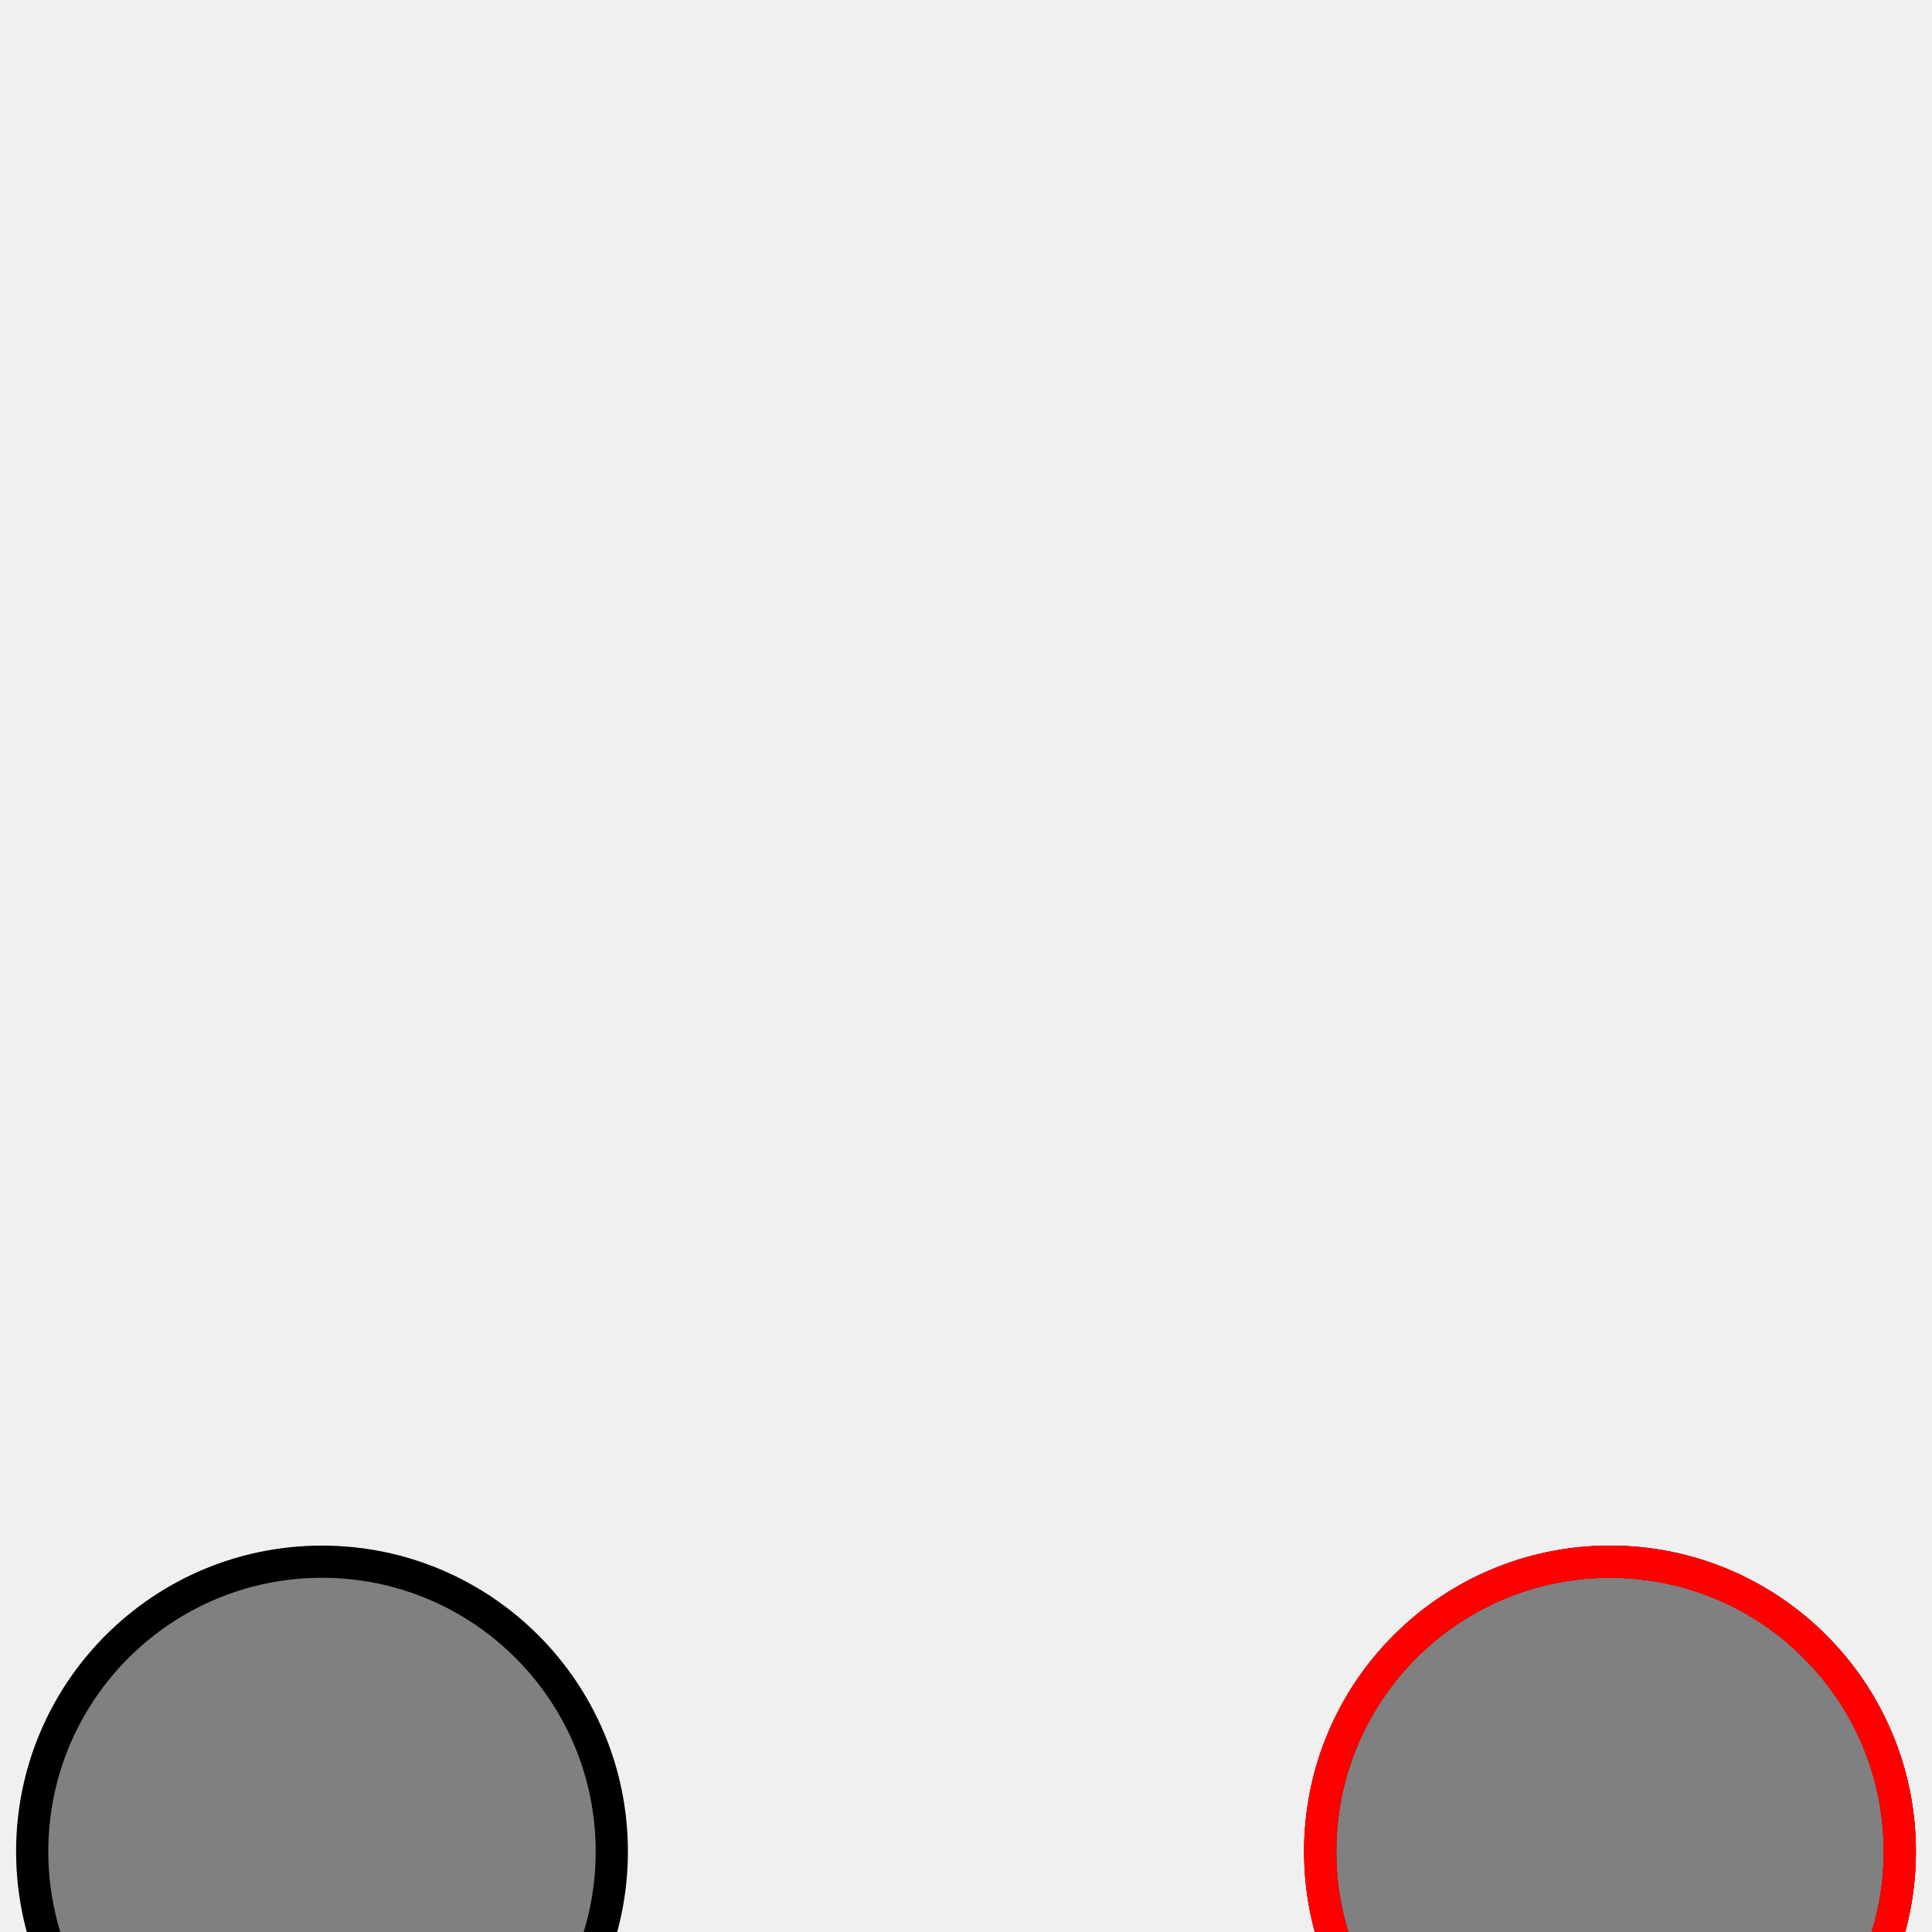
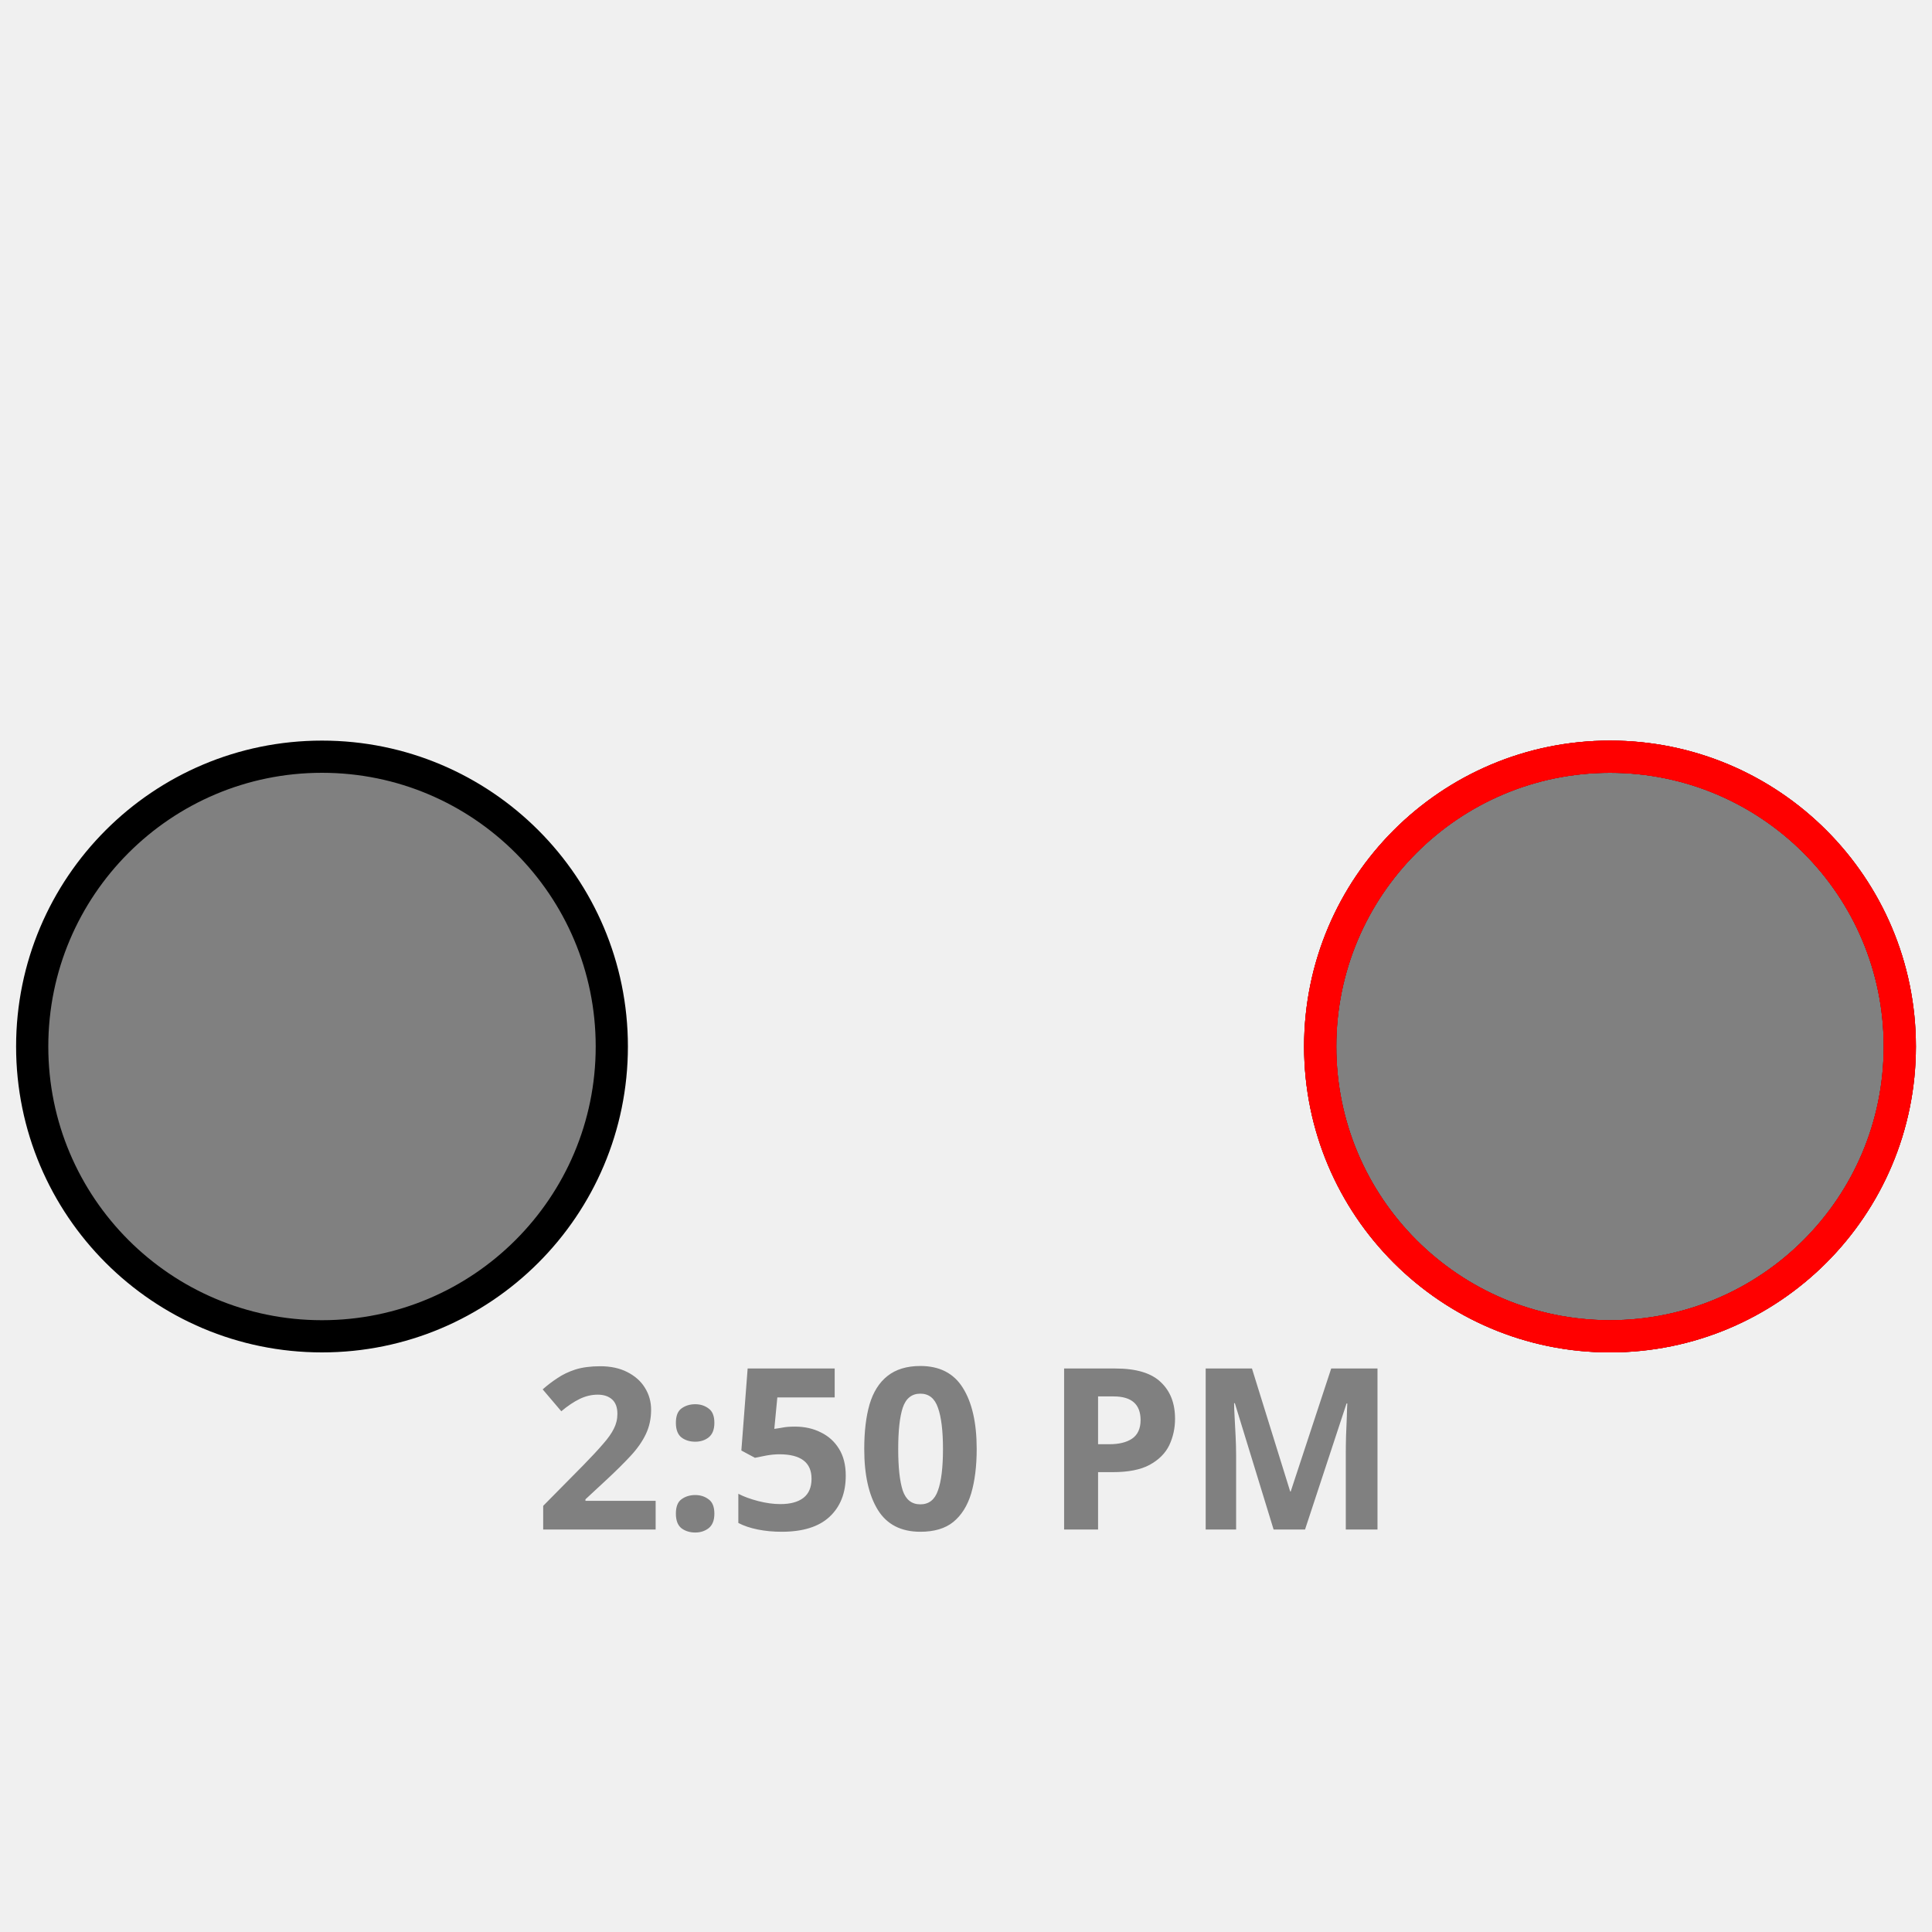
- <svg xmlns="http://www.w3.org/2000/svg" style="transform:translate(0,50px)" viewBox="0 0 120 120" version="1.1">
+ <svg xmlns="http://www.w3.org/2000/svg" viewBox="0 0 120 120" version="1.1">
  <style>.large { font: bold 14px Oswald,sans-serif; fill:#808080; }.small { font: bold 11px Oswald,sans-serif; fill:#808080; }</style>
  <defs>
    <mask id="mask1" x="0" y="0" width="100" height="110">
      <rect x="25" y="0" width="80" height="110" style="stroke:none; fill:white" />
    </mask>
  </defs>
  <g mask="url(#mask1)">
    <polygon z-index="1" points="0,50 20,64, 0,78 0,68 -20,68 -20,60 0,60" fill="red">
      <animateTransform attributeName="transform" type="translate" attributeType="XML" calcMode="spline" values="0, 0; 0, 0; 120, 0; 120, 0" keyTimes="0; .2; .8; 1" keySplines=".5,.12,.36,.93;.5,.12,.36,.93;.5,.12,.36,.93" dur="3.5s" repeatCount="indefinite" additive="sum" />
    </polygon>
  </g>
  <circle z-index="2" cx="20" cy="65" r="18" stroke-width="2" stroke="black" fill="gray" />
  <circle z-index="2" cx="100" cy="65" r="18" stroke-width="2" stroke="black" fill="gray" />
  <circle z-index="2" cx="100" cy="65" r="18" stroke-width="2" stroke="red" fill="none">
    <animate attributeName="stroke-dasharray" values="56.5, 0, 56.5, 0; 0, 113, 0, 0; 0, 113, 0, 0" keyTimes="0; 0.5; 1" dur="3.5s" repeatCount="indefinite" />
  </circle>
  <circle z-index="2" cx="100" cy="65" r="18" stroke-width="2" stroke="red" fill="none">
    <animate attributeName="stroke-dasharray" values="0, 56.5, 0, 56.5; 0, 56.5, 0, 56.5; 0, 0, 113, 0" dur="3.5s" keyTimes="0; 0.5; 1" repeatCount="indefinite" />
  </circle>
  <text height="10" width="120" text-align="center" text-anchor="middle" x="60" y="95" class="large" fill="black">2:50 PM</text>
</svg>
